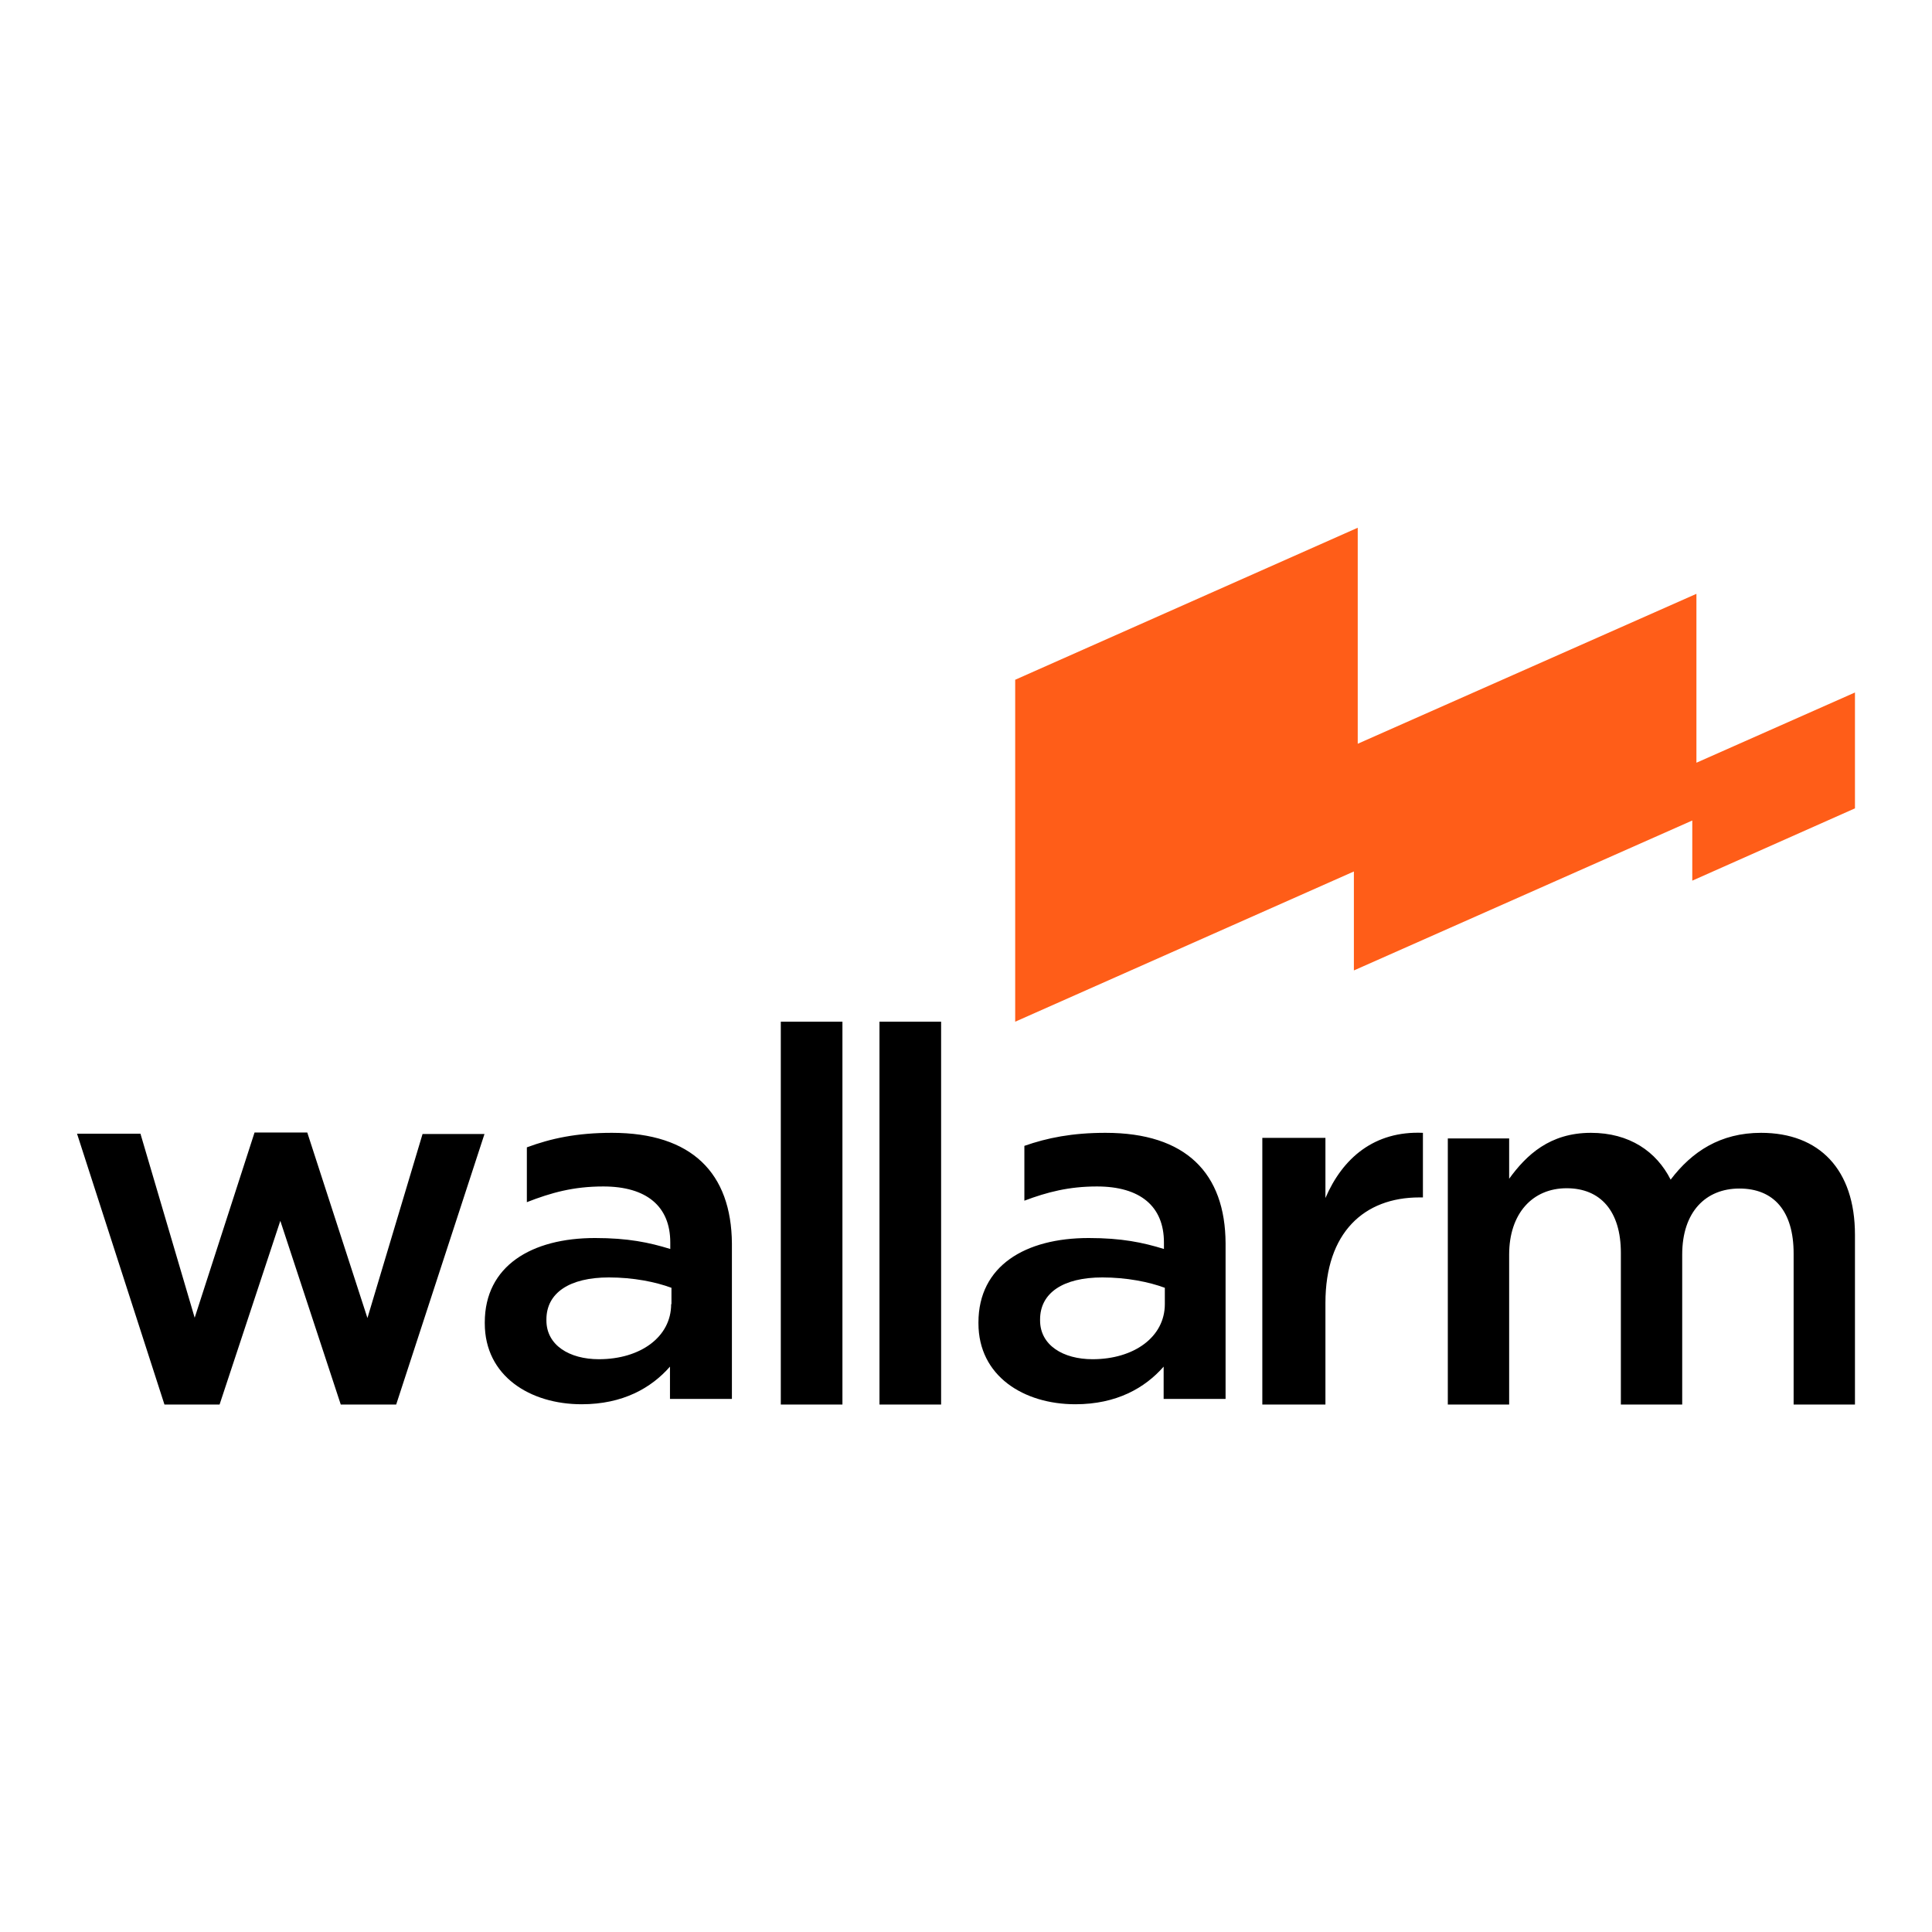
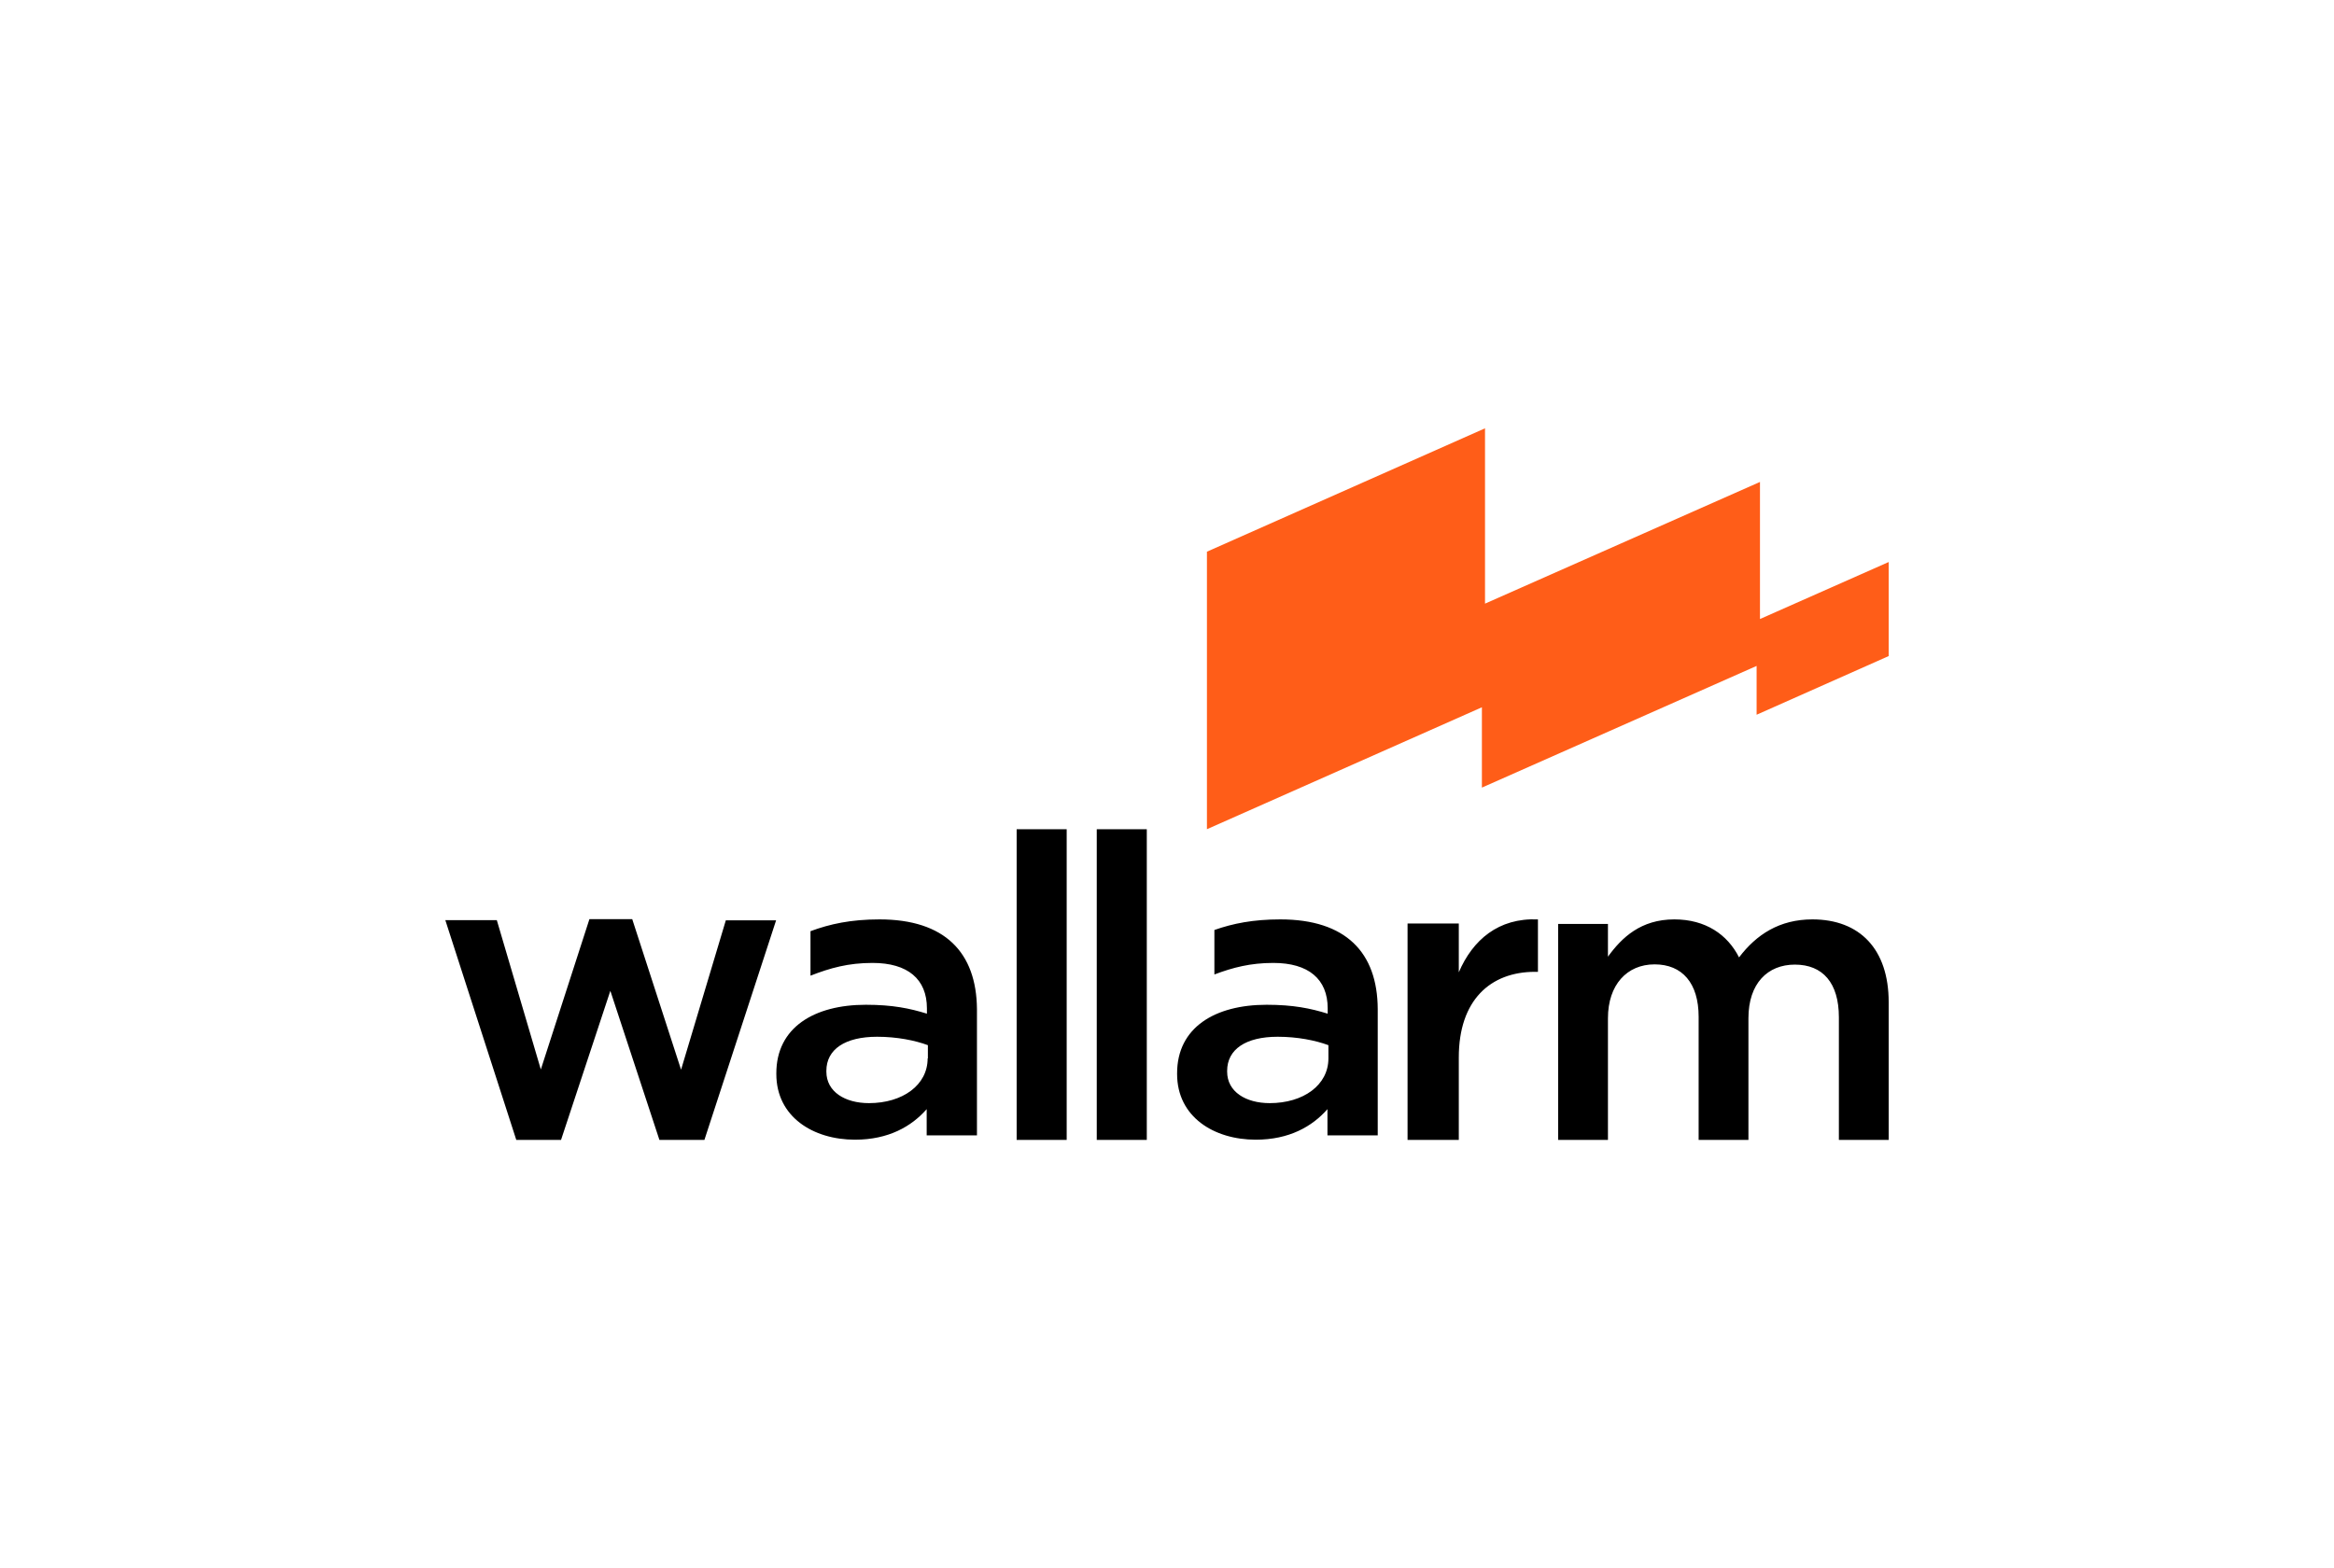
- <svg xmlns="http://www.w3.org/2000/svg" version="1.1" id="layer" x="0px" y="0px" viewBox="0 0 652 652" style="enable-background:new 0 0 652 652;" xml:space="preserve">
+ <svg xmlns="http://www.w3.org/2000/svg" version="1.1" id="layer" x="0px" y="0px" viewBox="0 0 652 652" style="enable-background:new 0 0 652 652;" xml:space="preserve" width="250" height="168">
  <style type="text/css">
	.st0{fill:#FF5D18;}
</style>
  <path class="st0" d="M572.5,257.4v-57L458.2,251v-72.9l-115.6,51.3v115.4l114.3-50.7v33.4l114.2-50.6v20.3l54.9-24.4v-39.1  L572.5,257.4" />
  <path d="M124,444.8l18.6-62.1h20.9L133.7,474H115l-20.4-62l-20.5,62H55.5L26,382.6h21.4l18.3,62.1l20.2-62.5h17.8L124,444.8   M263.5,474h20.8V344.8h-20.8V474z M296.8,474h20.8V344.8h-20.8L296.8,474z M447.3,474H426V384h21.3v20.3  c5.8-13.5,16.5-22.7,32.9-22v21.8h-1.2c-18.6,0-31.7,11.8-31.7,35.6V474z M594.3,382.3c19.7,0,31.7,12.4,31.7,34.4V474h-20.7v-51  c0-14.3-6.7-21.9-18.3-21.9c-11.3,0-19.3,7.8-19.3,22.3V474h-20.7v-51.2c0-14-6.8-21.8-18.3-21.8c-11.5,0-19.4,8.5-19.4,22.4V474  h-20.7v-89.8h20.7v13.6c5.8-8,13.7-15.5,27.6-15.5c13,0,22.1,6.3,26.9,15.8C571,388.6,580.6,382.3,594.3,382.3 M393.1,440.1  c0,11.1-10.4,18.6-24.4,18.6c-9.9,0-17.7-4.7-17.7-13.1v-0.3c0-9,7.8-14.2,21-14.2c8.2,0,15.7,1.5,21.1,3.5L393.1,440.1z   M373.1,382.3c-11.3,0-19.7,1.7-27.4,4.4v18.5c7.7-2.9,15-4.8,24.5-4.8c14.6,0,22.6,6.7,22.6,18.9v2.2c-7.1-2.2-14.3-3.7-25.4-3.7  c-21.4,0-37.2,9.4-37.2,28.5v0.3c0,17.8,15.3,27.3,32.7,27.3c13.9,0,23.5-5.5,29.8-12.7v10.9h20.9v-52.5  C413.5,396,400.3,382.3,373.1,382.3L373.1,382.3z M226.5,440.1c0,11.1-10.4,18.6-24.4,18.6c-9.9,0-17.7-4.7-17.7-13.1v-0.3  c0-9,7.8-14.2,21.1-14.2c8.2,0,15.7,1.5,21.1,3.5V440.1z M206.5,382.3c-11.9,0-20.6,1.9-28.7,4.9v18.5c8.2-3.2,15.7-5.3,25.8-5.3  c14.6,0,22.6,6.7,22.6,18.9v2.2c-7.1-2.2-14.3-3.7-25.4-3.7c-21.4,0-37.2,9.4-37.2,28.5v0.3c0,17.8,15.3,27.3,32.7,27.3  c13.9,0,23.5-5.5,29.8-12.7v10.9h20.9v-52.5C246.8,396,233.6,382.3,206.5,382.3L206.5,382.3z" />
</svg>
